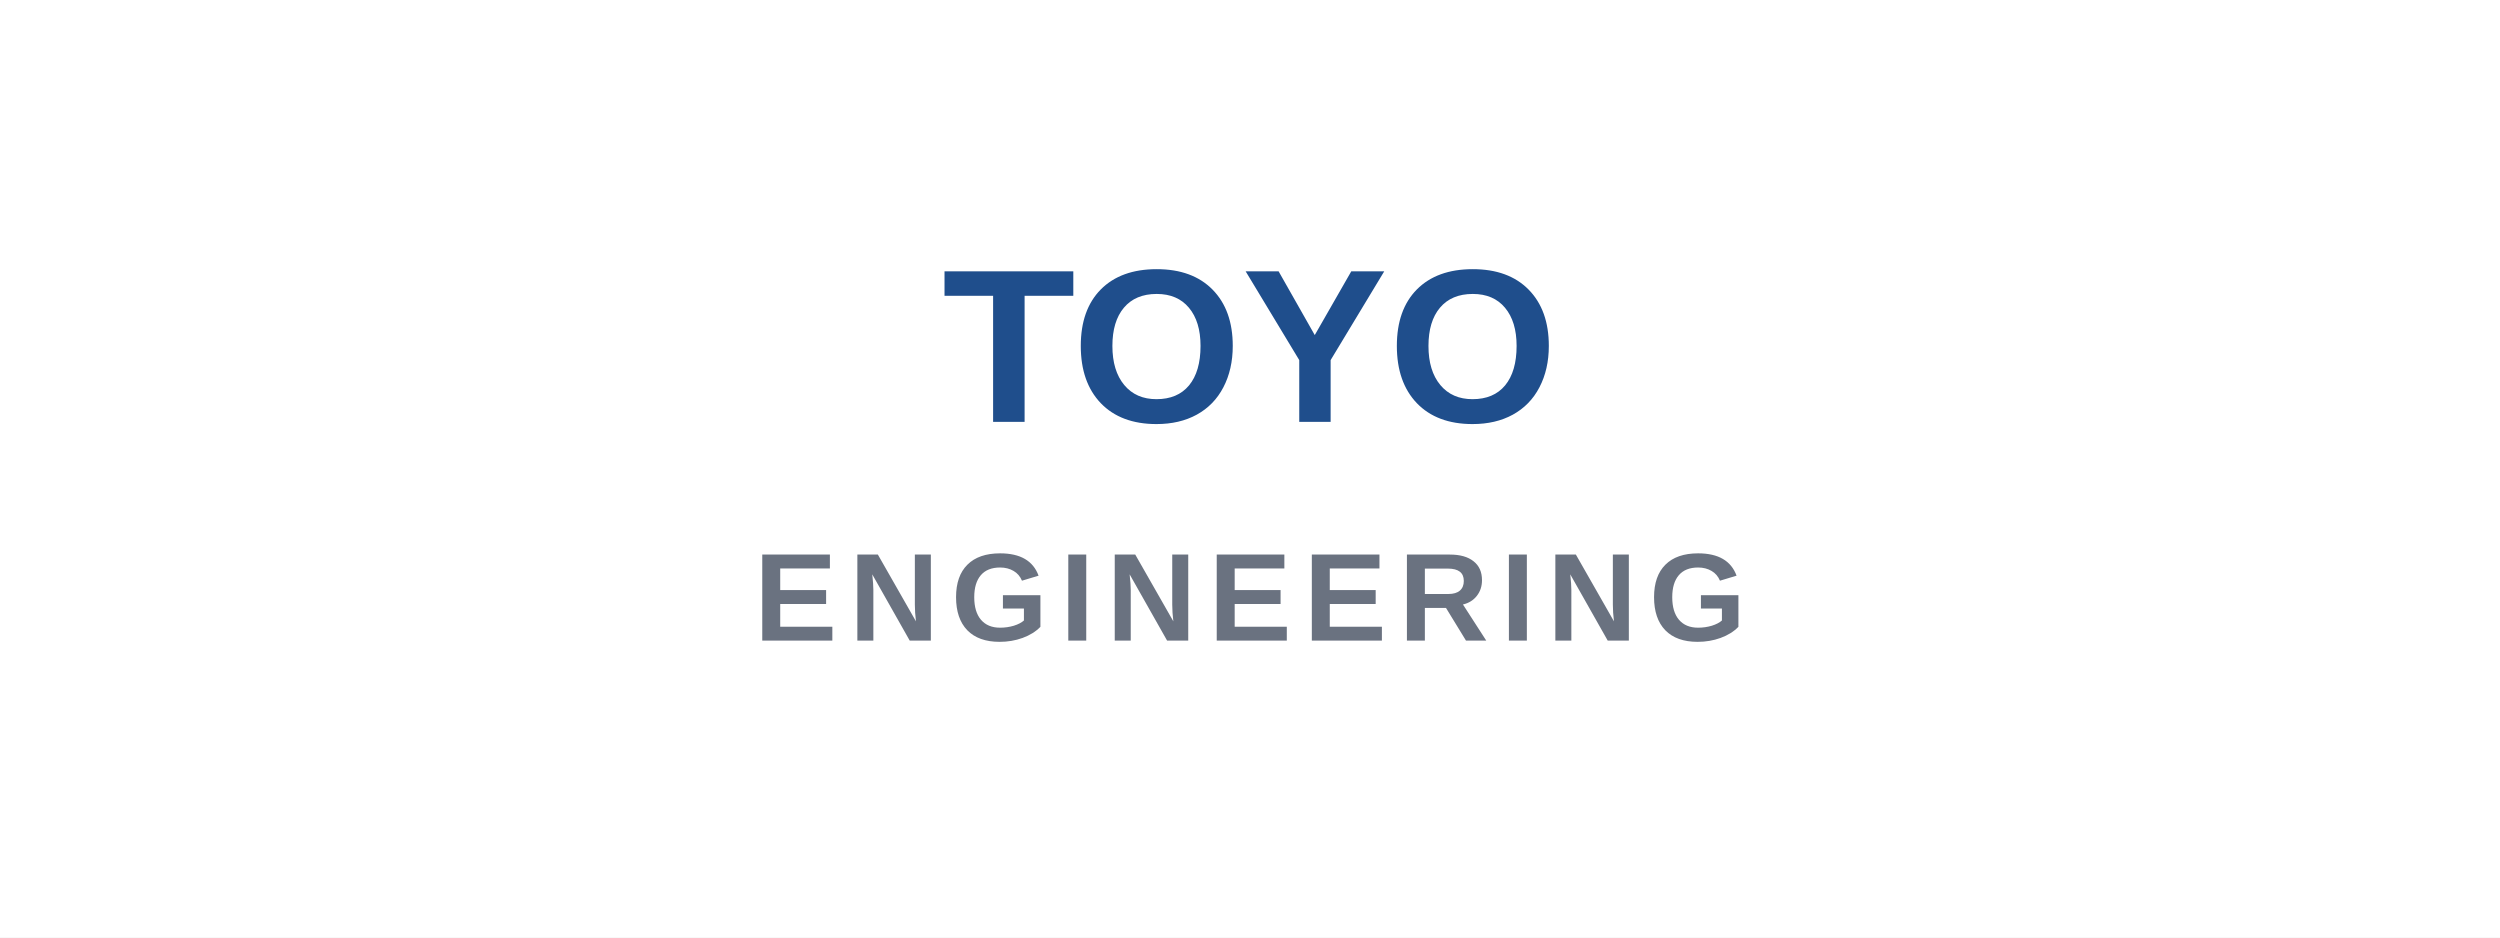
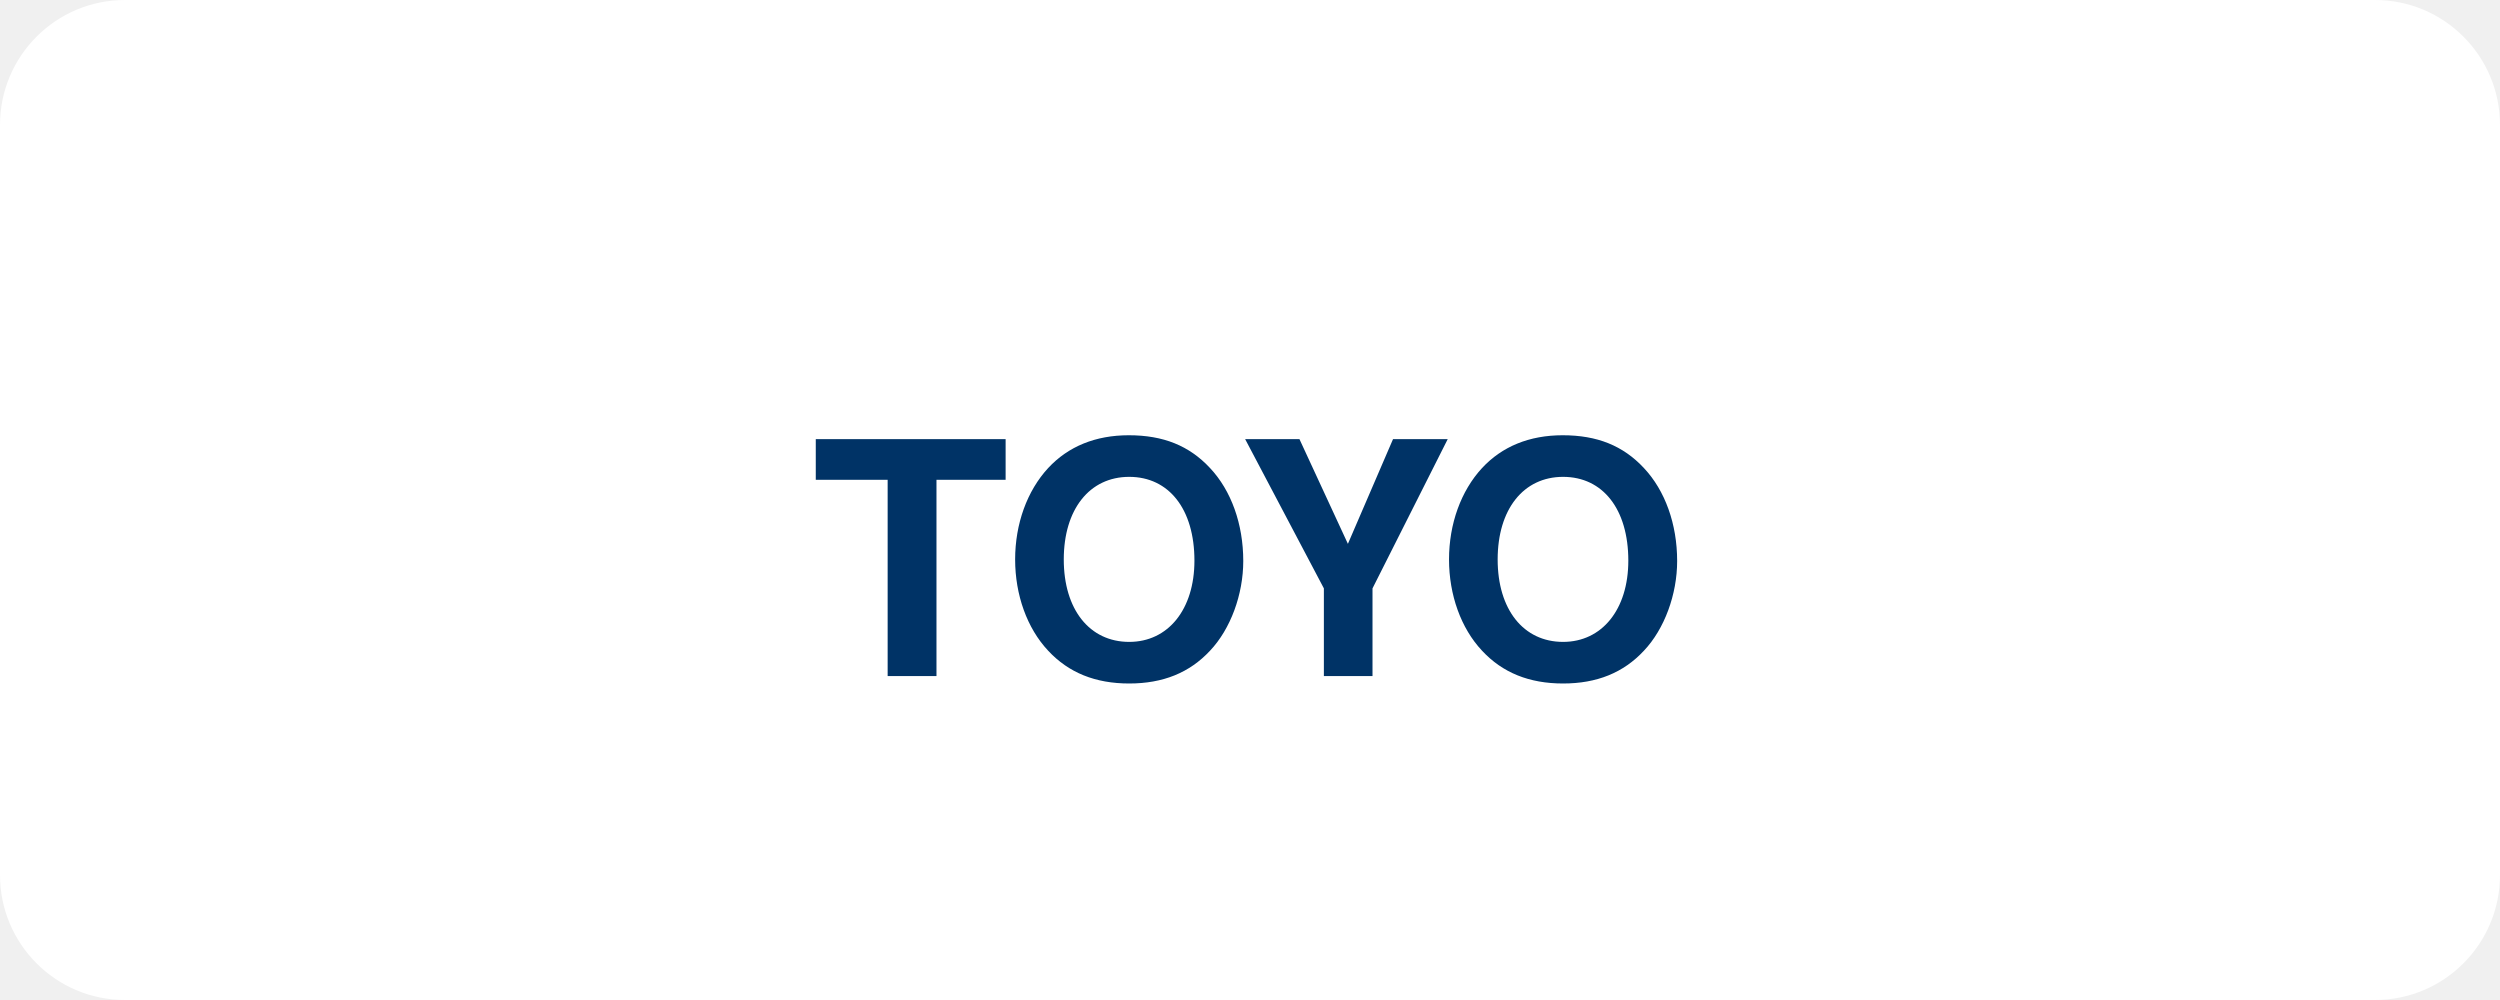
- <svg xmlns="http://www.w3.org/2000/svg" viewBox="0 0 320 120" role="img" aria-labelledby="title">
-   <rect width="320" height="120" fill="#ffffff" />
-   <text x="160" y="54" text-anchor="middle" font-family="Arial, Helvetica, sans-serif" font-size="28" font-weight="700" fill="#1f4e8c">TOYO</text>
-   <text x="160" y="82" text-anchor="middle" font-family="Arial, Helvetica, sans-serif" font-size="16" font-weight="600" letter-spacing="1.5" fill="#6a7280">ENGINEERING</text>
+ <svg xmlns="http://www.w3.org/2000/svg" width="200" height="80" viewBox="0 0 200 80">
+   <rect width="200" height="80" fill="#ffffff" rx="10" />
+   <text x="100" y="45" dominant-baseline="middle" text-anchor="middle" font-family="Helvetica, Arial, sans-serif" font-size="26" font-weight="bold" fill="#003366">TOYO</text>
</svg>
